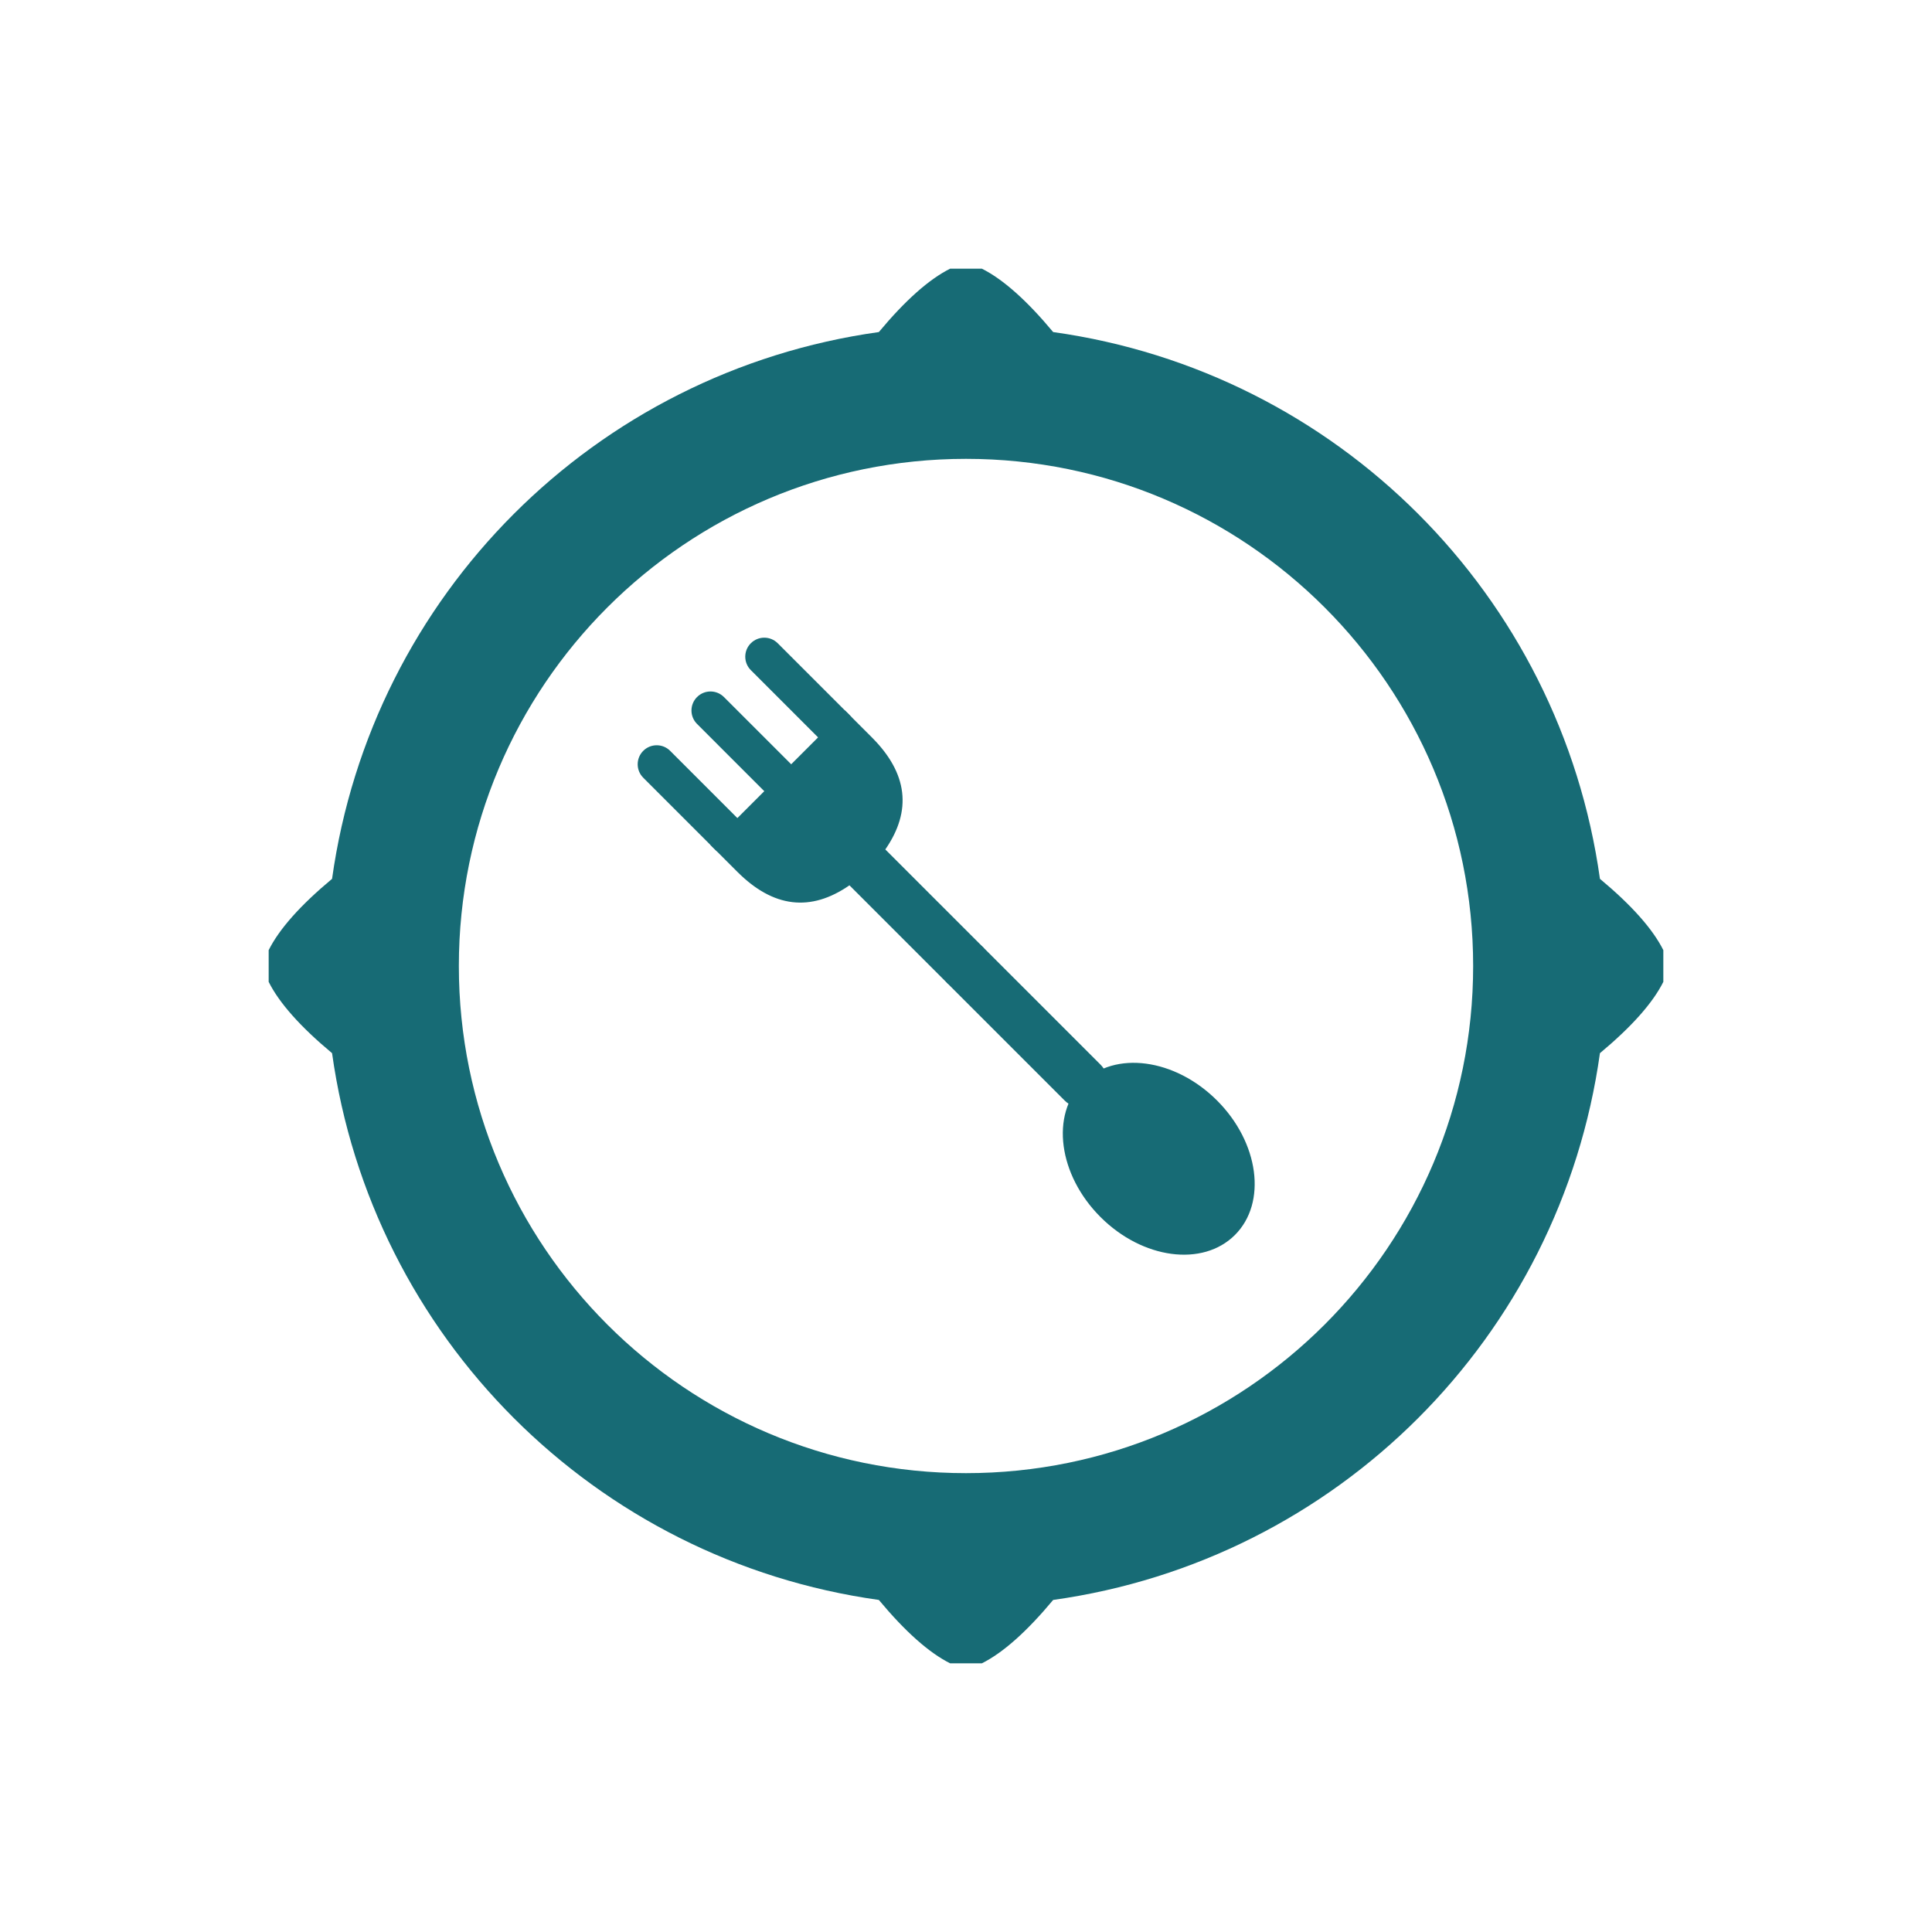
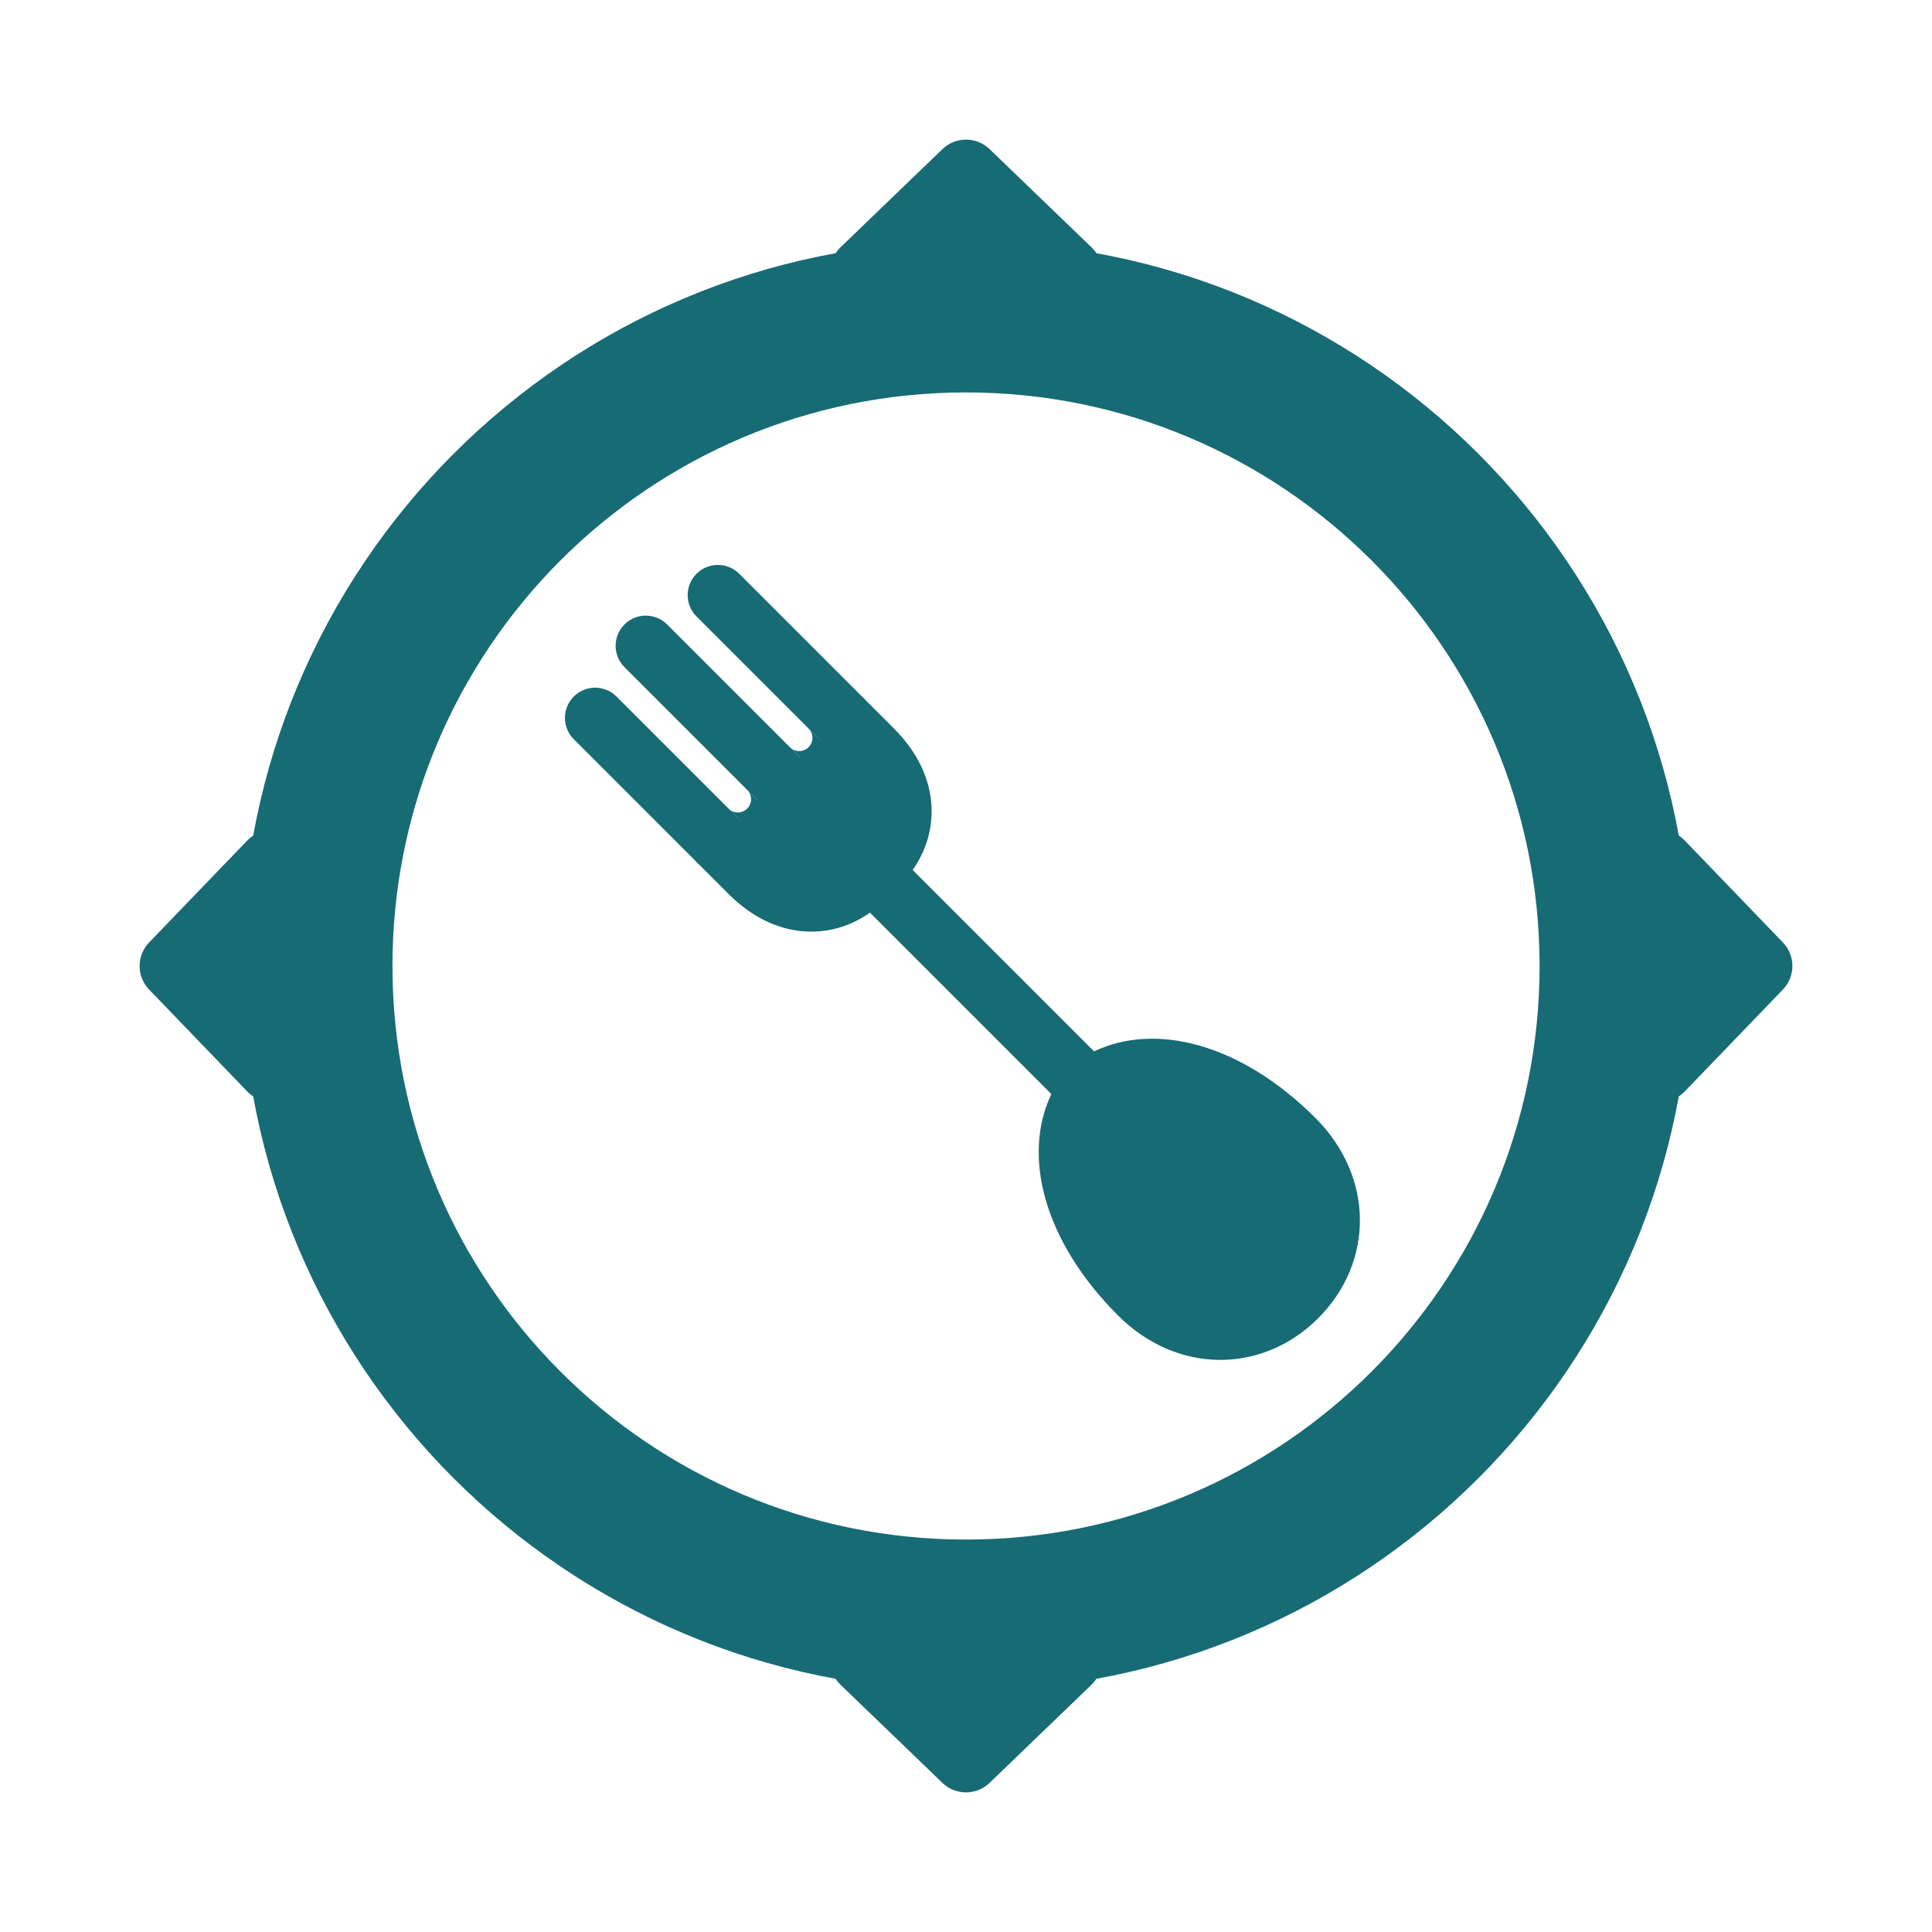
<svg xmlns="http://www.w3.org/2000/svg" viewBox="0 0 512 512">
  <rect width="512" height="512" fill="#fff" />
-   <g transform="translate(46 46) scale(2.1)">
-     <path fill="#176b75" fill-rule="evenodd" d="M98 12H102Q106 14 111 20A81 81 0 0 1 180 89Q186 94 188 98V102Q186 106 180 111A81 81 0 0 1 111 180Q106 186 102 188H98Q94 186 89 180A81 81 0 0 1 20 111Q14 106 12 102V98Q14 94 20 89A81 81 0 0 1 89 20Q94 14 98 12ZM100 36A64 64 0 1 0 100 164A64 64 0 1 0 100 36Z" />
-     <g transform="translate(100 100) scale(0.8) translate(-100 -100)">
-       <g transform="rotate(-45 100 100)" fill="#176b75">
-         <rect x="85" y="40" width="6" height="22" rx="3" />
-         <rect x="97" y="40" width="6" height="22" rx="3" />
-         <rect x="109" y="40" width="6" height="22" rx="3" />
-         <path d="M85 58H115V64Q115 76 104 78V100H96V78Q85 76 85 64Z" />
-         <rect x="96" y="96" width="8" height="34" rx="4" />
-         <ellipse cx="100" cy="143" rx="13" ry="17" />
-       </g>
+   <g fill="#176b75">
+     <path fill-rule="evenodd" d="M256 64A192 192 0 1 1 255.99 64ZM256 104A152 152 0 1 0 256.01 104Z" />
+     <g transform="rotate(0 256 256)">
+       <polygon points="229,72 256,46 283,72" stroke="#176b75" stroke-width="18" stroke-linejoin="round" />
+     </g>
+     <g transform="rotate(90 256 256)">
+       <polygon points="229,72 256,46 283,72" stroke="#176b75" stroke-width="18" stroke-linejoin="round" />
+     </g>
+     <g transform="rotate(180 256 256)">
+       <polygon points="229,72 256,46 283,72" stroke="#176b75" stroke-width="18" stroke-linejoin="round" />
+     </g>
+     <g transform="rotate(270 256 256)">
+       <polygon points="229,72 256,46 283,72" stroke="#176b75" stroke-width="18" stroke-linejoin="round" />
    </g>
  </g>
+   <g transform="translate(256 256) rotate(-45) scale(1.0) translate(-256 -256)" fill="#176b75">
+     <rect x="225" y="132" width="16" height="62" rx="8" />
+     <rect x="248" y="128" width="16" height="66" rx="8" />
+     <rect x="271" y="132" width="16" height="62" rx="8" />
+     <path d="M241 182A3.5 3.5 0 0 0 248 182V188H241Z" />
+     <path d="M264 182A3.5 3.5 0 0 0 271 182V188H264Z" />
+     <path d="M225 186H287V198C287 216 276 226 264 228V296C281 302 293 322 293 350C293 372 277 388 256 388C235 388 219 372 219 350C219 322 231 302 248 296V228C236 226 225 216 225 198Z" />
+   </g>
</svg>
